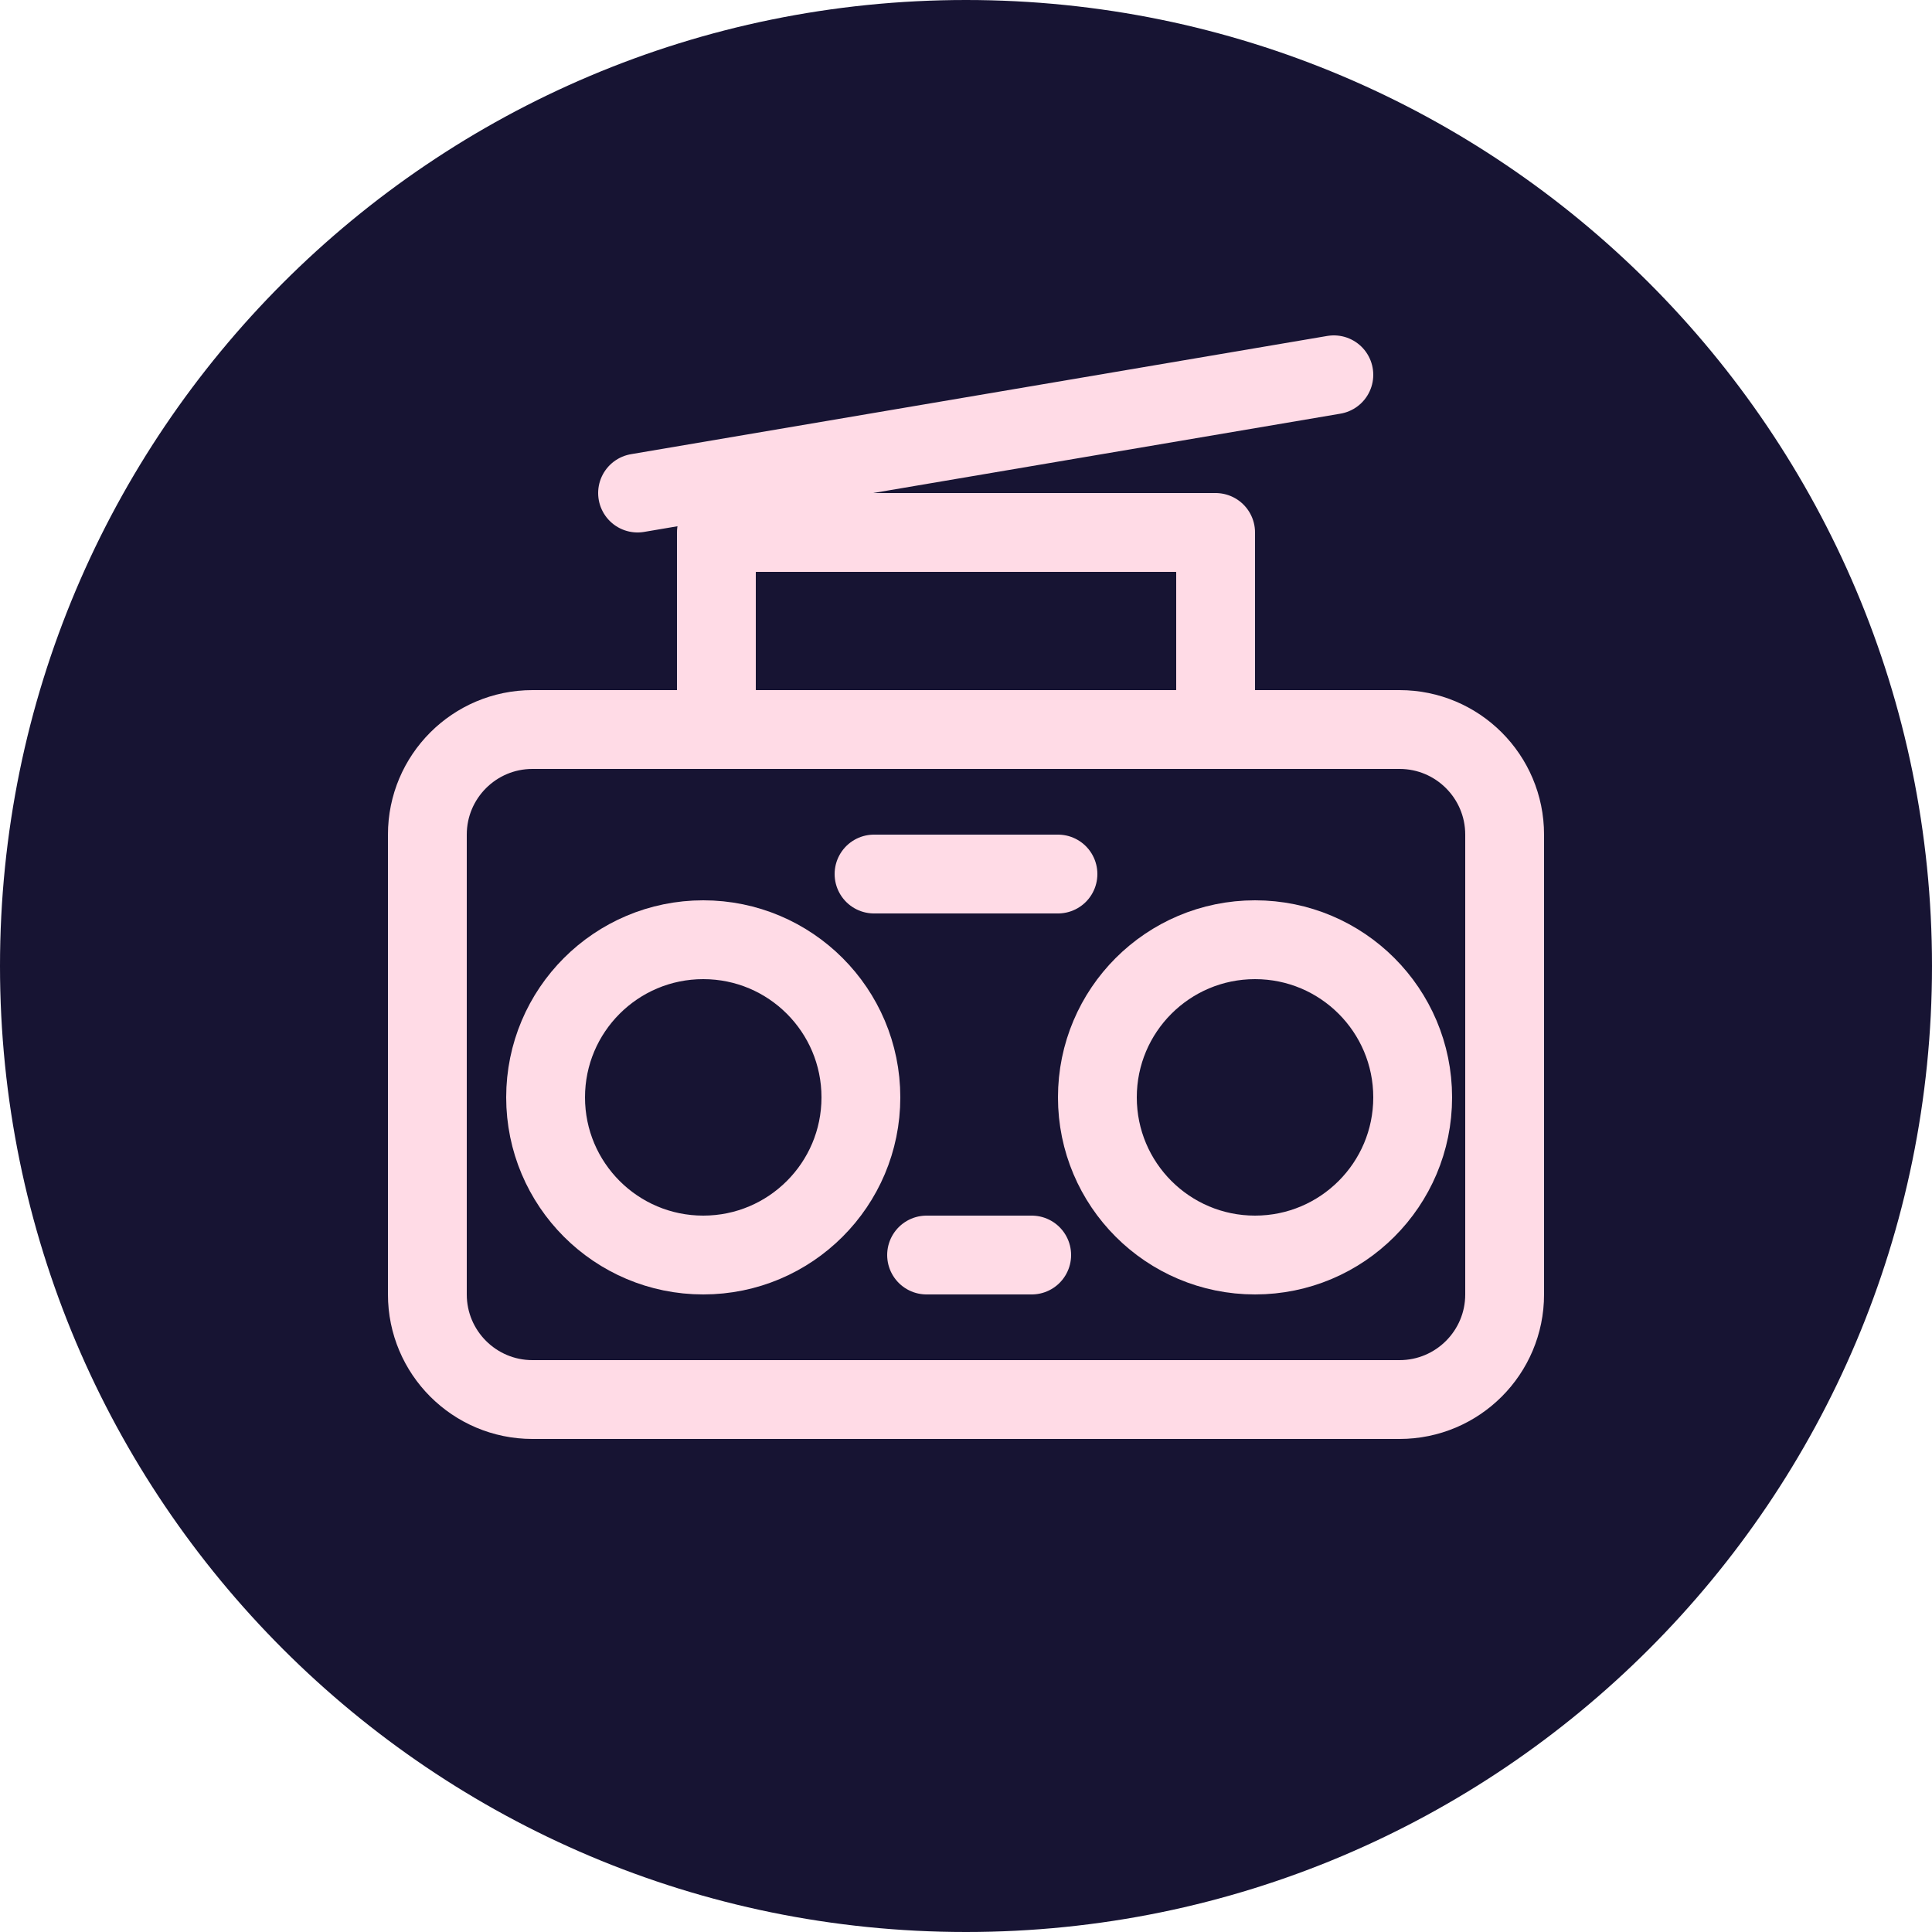
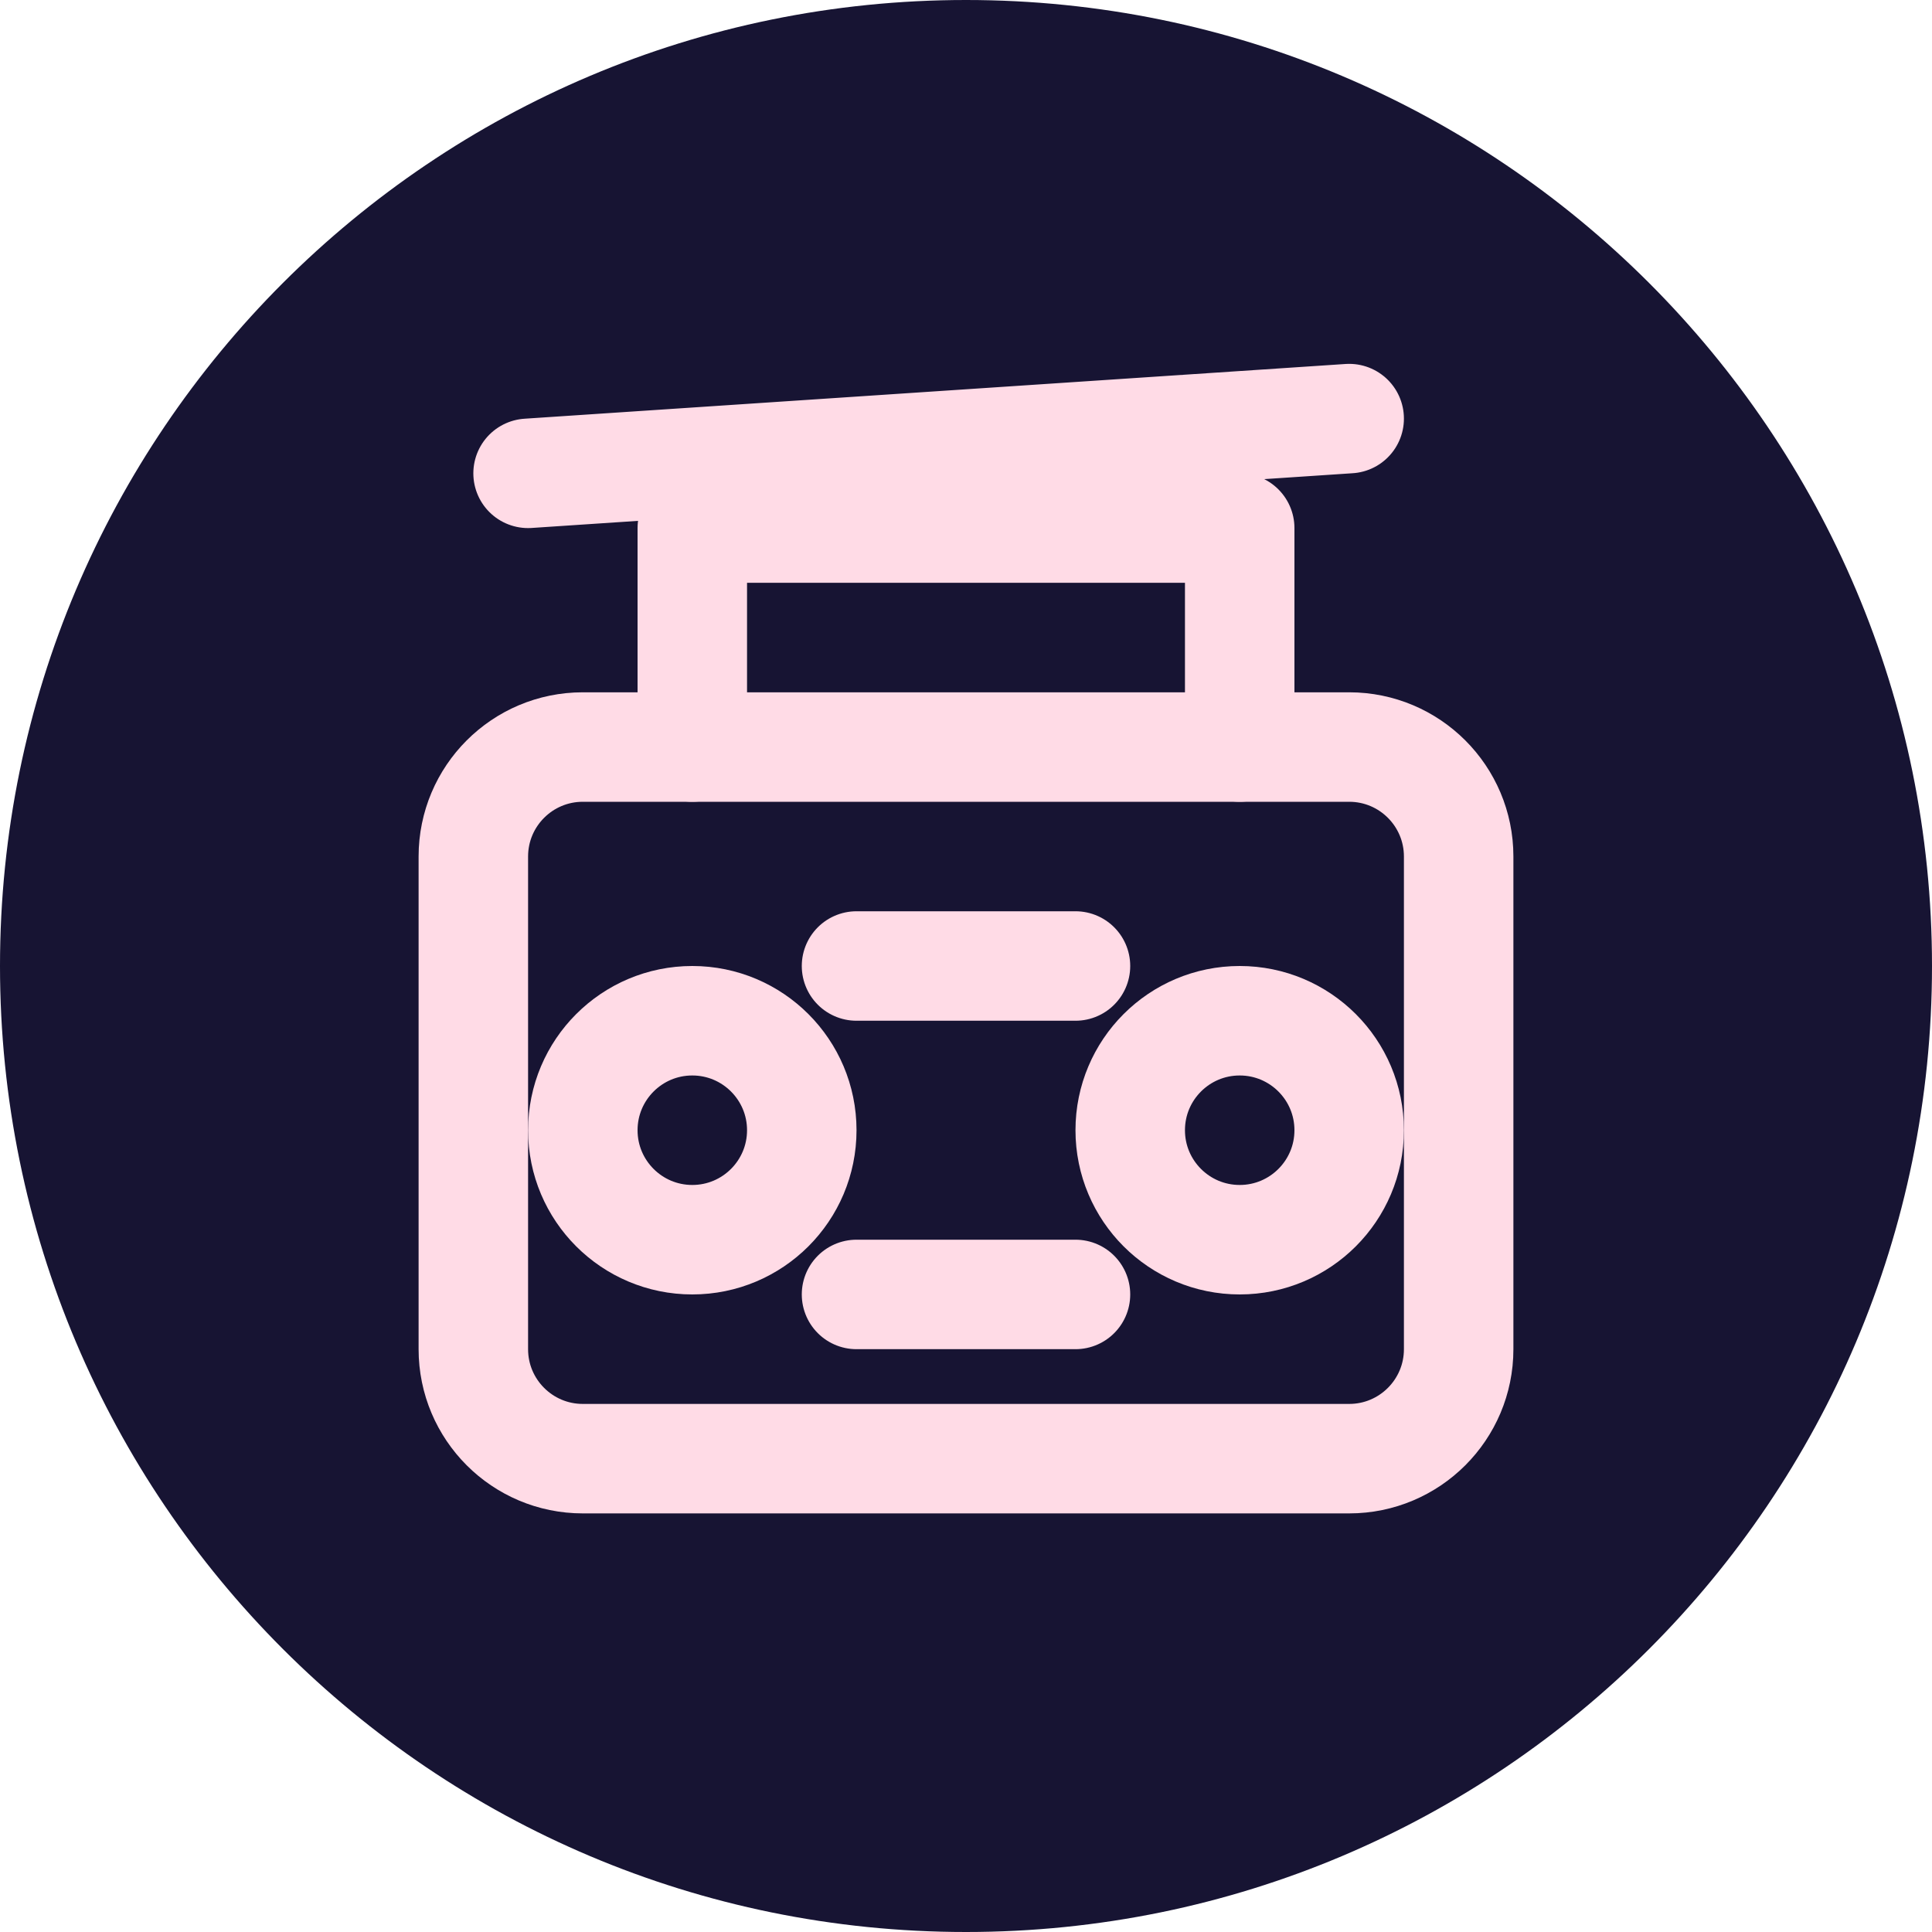
<svg xmlns="http://www.w3.org/2000/svg" viewBox="0 0 100 100">
  <circle cx="50" cy="50" r="50" fill="#171433" />
  <g transform="translate(16 16) scale(.68)" color="#FFDBE6" stroke="#FFDBE6" fill="none" stroke-width="6" stroke-linecap="round" stroke-linejoin="round">
-     <rect x="9" y="32" width="82" height="51" rx="8" />
-     <path d="M31 31V17h38v14M25 14 78 5" />
-     <circle cx="30" cy="60" r="12" />
-     <circle cx="72" cy="60" r="12" />
-     <path d="M43 43h14M47 72h8" />
+     <rect transform="scale(4.166667)" stroke-width="2" x="3" y="8" width="18" height="13" rx="2" />
+     <path transform="scale(4.166667)" stroke-width="2" d="M7 8V4h10v4M4 3l15-1M10 12h4M10 18h4" />
+     <circle transform="scale(4.166667)" stroke-width="2" cx="7" cy="15" r="2" />
+     <circle transform="scale(4.166667)" stroke-width="2" cx="17" cy="15" r="2" />
  </g>
</svg>
